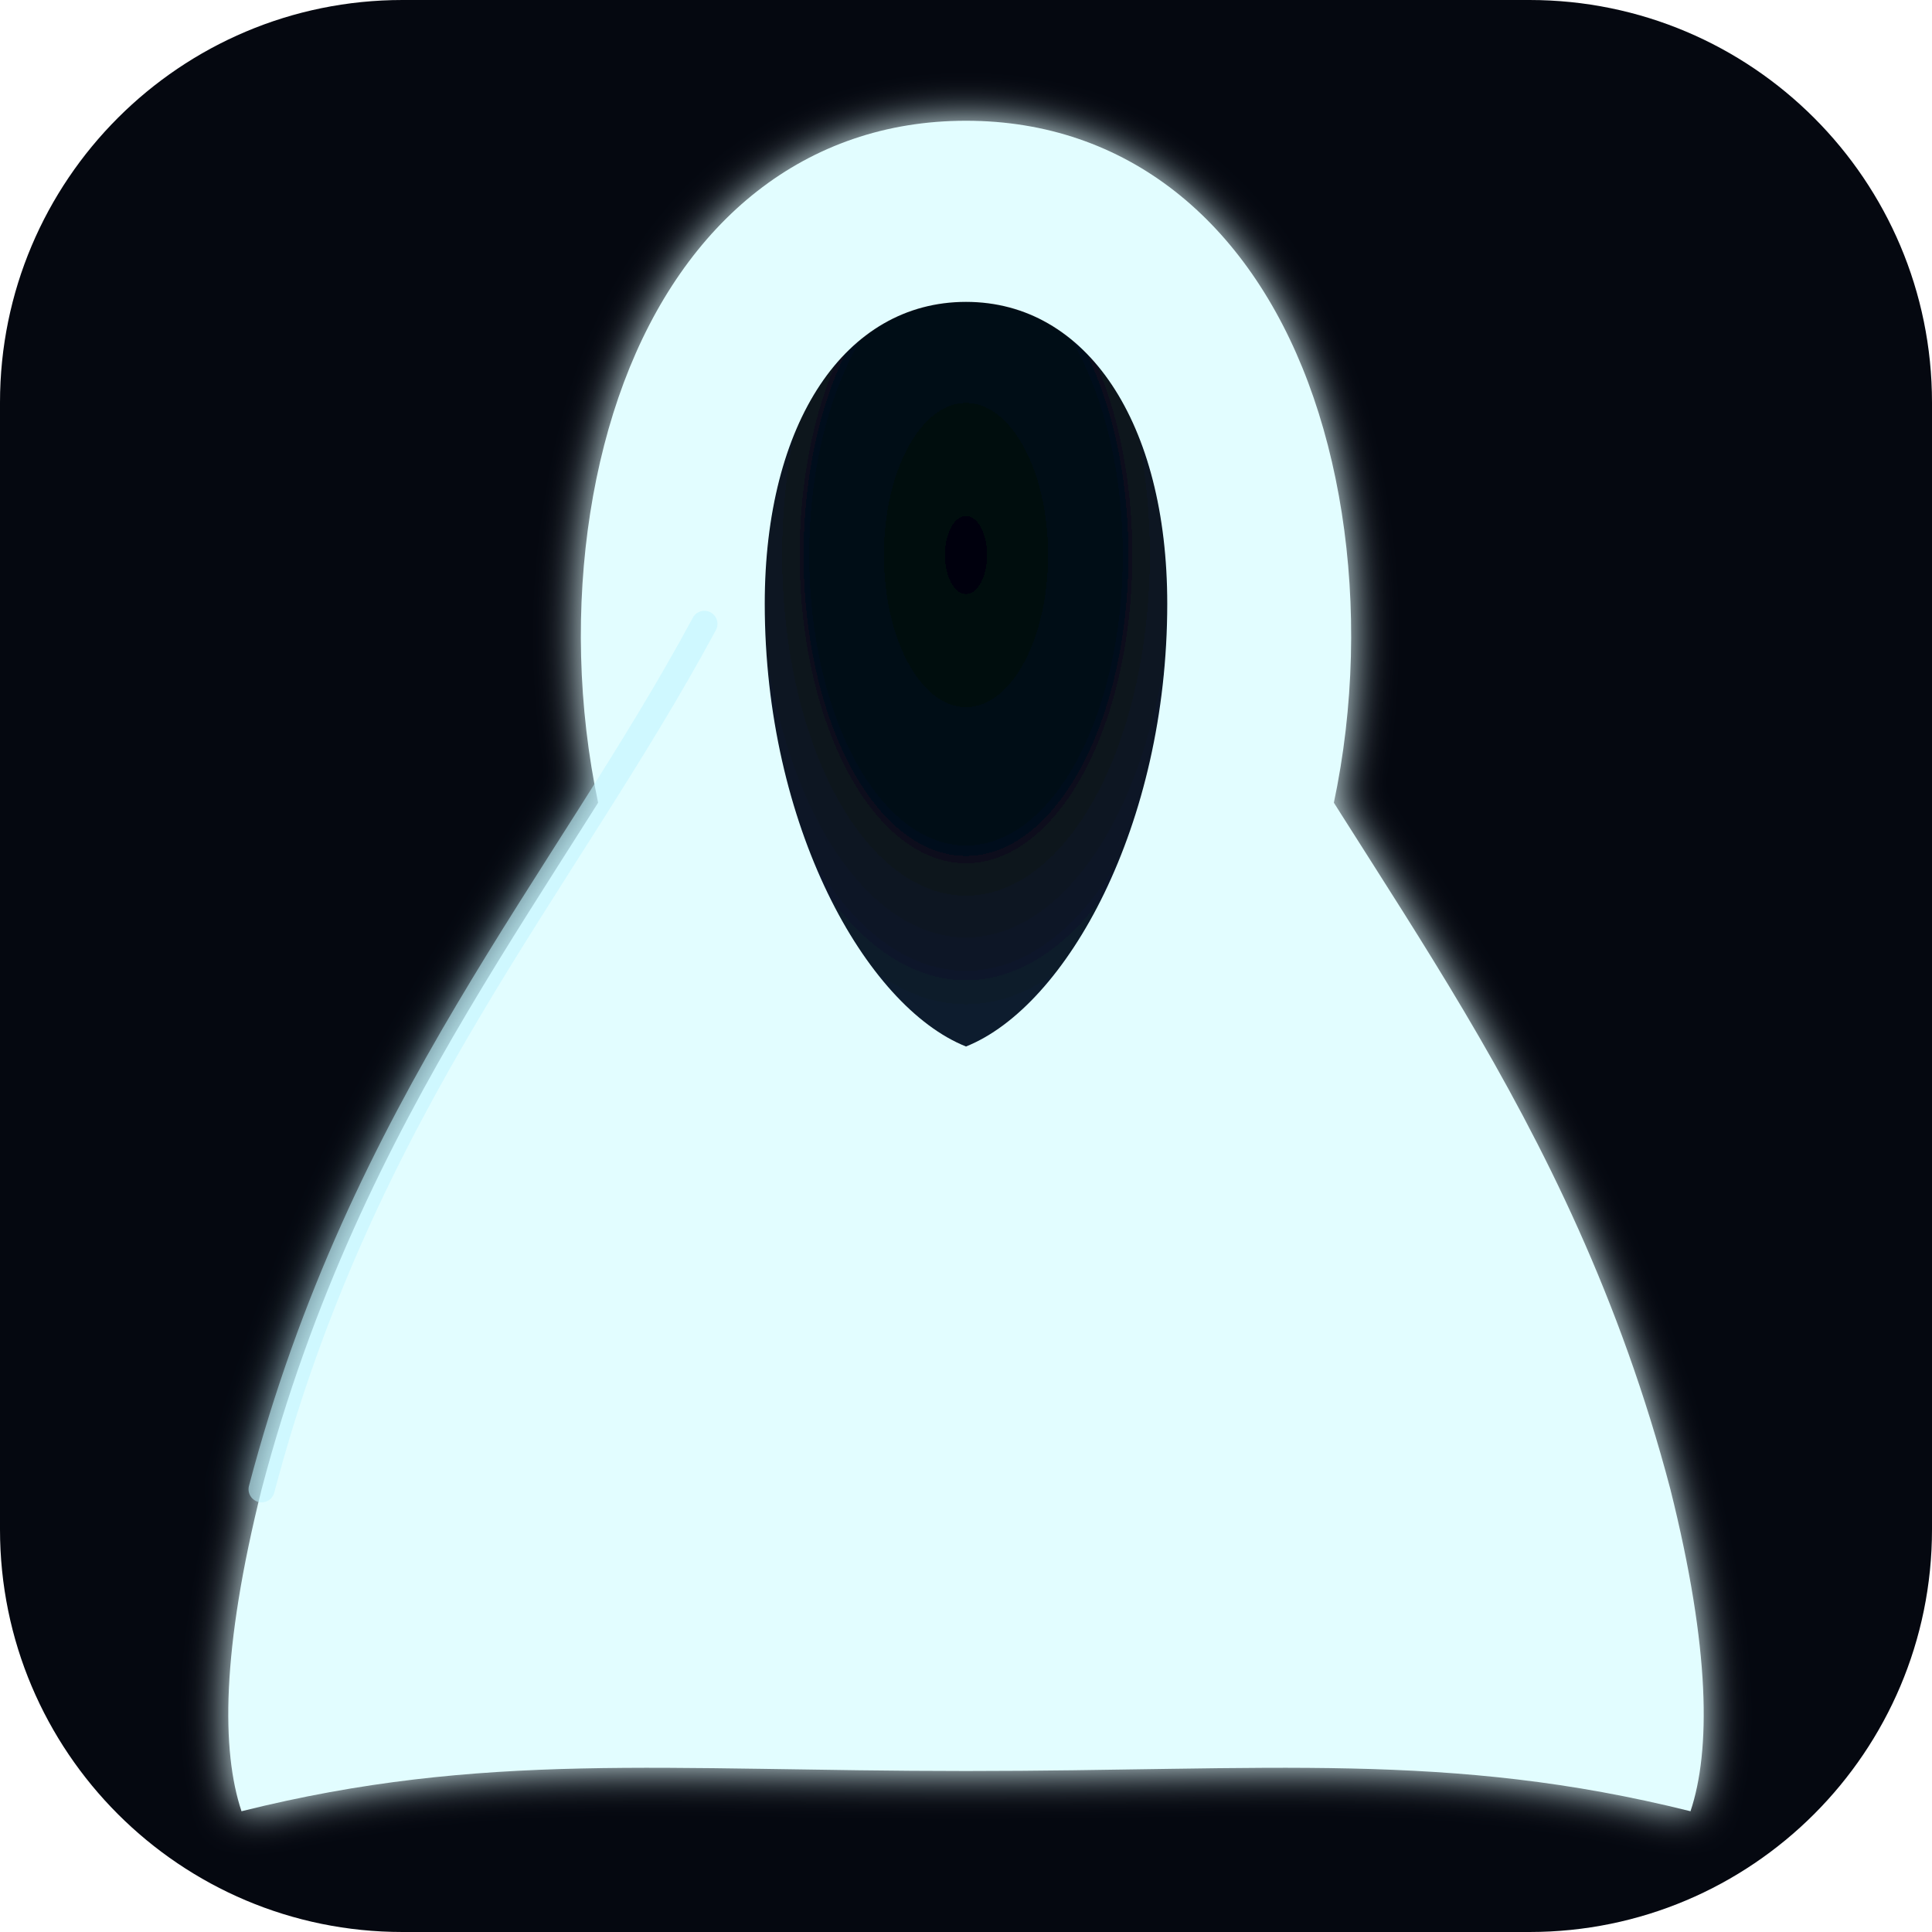
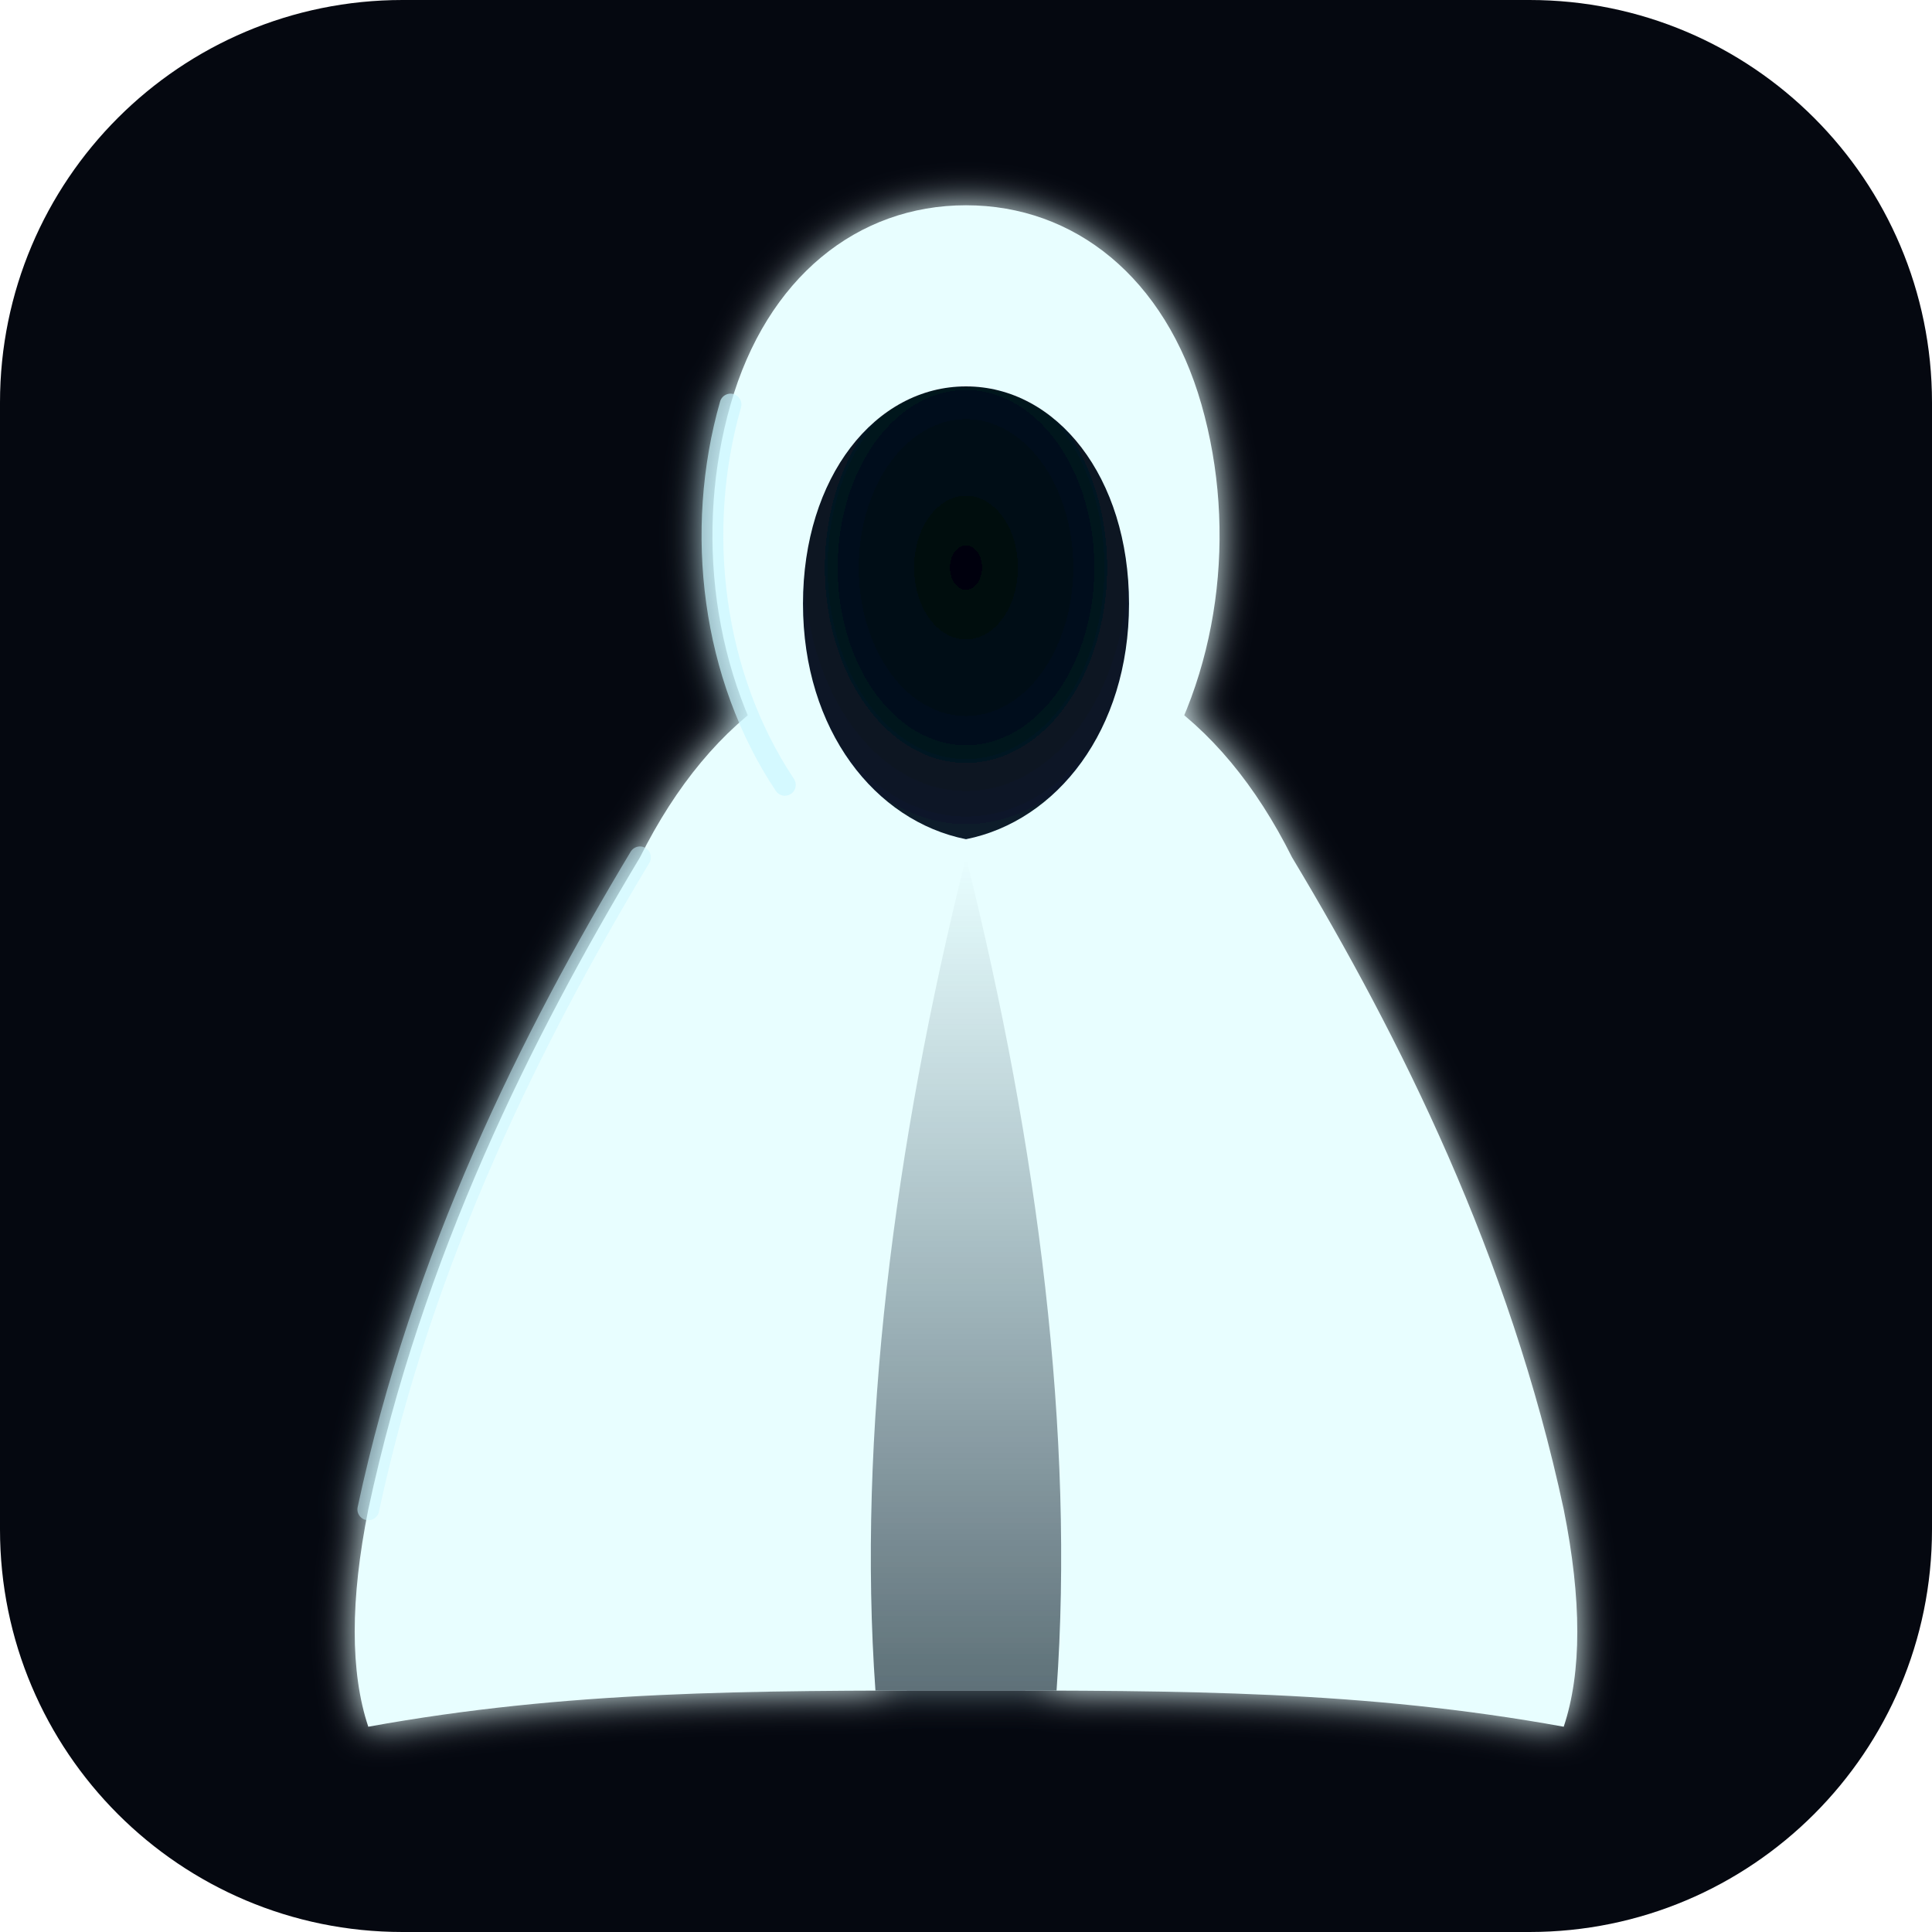
<svg xmlns="http://www.w3.org/2000/svg" viewBox="0 0 96 96" role="img" aria-label="THE LEGENDARY POET">
  <defs>
-     <linearGradient id="hoodFill" x1="18" y1="6" x2="78" y2="92">
-       <stop offset="0%" stop-color="#e2fdff" />
-       <stop offset="42%" stop-color="#41dcff" />
-       <stop offset="100%" stop-color="#1f66ff" />
+     <linearGradient id="hoodFill" x1="20" y1="4" x2="76" y2="92">
+       <stop offset="0%" stop-color="#e8feff" />
+       <stop offset="45%" stop-color="#3fd4ff" />
+       <stop offset="100%" stop-color="#1858e6" />
    </linearGradient>
-     <radialGradient id="hoodVoid" cx="50%" cy="34%" r="62%">
-       <stop offset="0%" stop-color="#020509" />
-       <stop offset="62%" stop-color="#061019" />
-       <stop offset="100%" stop-color="#0c1c2e" />
+     <linearGradient id="hoodFold" x1="0" y1="0" x2="0" y2="1">
+       <stop offset="0%" stop-color="#062033" stop-opacity="0" />
+       <stop offset="100%" stop-color="#03121f" stop-opacity="0.6" />
+     </linearGradient>
+     <radialGradient id="hoodVoid" cx="50%" cy="40%" r="60%">
+       <stop offset="0%" stop-color="#01050a" />
+       <stop offset="60%" stop-color="#05101b" />
+       <stop offset="100%" stop-color="#0a1b2c" />
    </radialGradient>
    <filter id="hoodGlow" x="-50%" y="-50%" width="200%" height="200%">
      <feGaussianBlur stdDeviation="1" result="b" />
      <feMerge>
        <feMergeNode in="b" />
        <feMergeNode in="SourceGraphic" />
      </feMerge>
    </filter>
  </defs>
  <rect width="96" height="96" rx="20" fill="#050810" />
-   <g filter="url(#hoodGlow)">
-     <path d="M48 22 C42 22 38 25 35 31 C28 44 18 55 13 74 C11 82 11 87 12 90 C24 87 33 88 48 88 C63 88 72 87 84 90 C85 87 85 82 83 74 C78 55 68 44 61 31 C58 25 54 22 48 22 Z" fill="url(#hoodFill)" />
-     <path d="M48 6 C40 6 34 11 31 19 C28 27 28 38 32 47 C34 52 38 56 44 58 C46 59 50 59 52 58 C58 56 62 52 64 47 C68 38 68 27 65 19 C62 11 56 6 48 6 Z" fill="url(#hoodFill)" />
-     <path d="M48 15 C42 15 38 21 38 30 C38 41 43 50 48 52 C53 50 58 41 58 30 C58 21 54 15 48 15 Z" fill="url(#hoodVoid)" />
-     <path d="M35 31 C28 44 18 55 13 74" fill="none" stroke="#bff4ff" stroke-width="1.3" stroke-linecap="round" opacity="0.55" />
+   <g filter="url(#hoodGlow)" transform="translate(4.8 4.8) scale(0.9)">
+     <path d="M48 30 C40 30 34 34 30 42 C24 52 18 64 15 78 C14 83 14 87 15 90 C26 88 36 88 48 88 C60 88 70 88 81 90 C82 87 82 83 81 78 C78 64 72 52 66 42 C62 34 56 30 48 30 Z" fill="url(#hoodFill)" />
+     <path d="M48 6 C42 6 37 10 35 17 C33 24 34 32 38 38 C41 41 44 42 48 42 C52 42 55 41 58 38 C62 32 63 24 61 17 C59 10 54 6 48 6 Z" fill="url(#hoodFill)" />
+     <path d="M48 16 C43 16 39 21 39 28 C39 35 43 40 48 41 C53 40 57 35 57 28 C57 21 53 16 48 16 Z" fill="url(#hoodVoid)" />
+     <path d="M48 42 C44 58 42 74 43 88 C46 88 50 88 53 88 C54 74 52 58 48 42 Z" fill="url(#hoodFold)" />
+     <path d="M35 17 C33 24 34 32 38 38" fill="none" stroke="#c9f6ff" stroke-width="1.2" stroke-linecap="round" opacity="0.65" />
+     <path d="M30 42 C24 52 18 64 15 78" fill="none" stroke="#c9f6ff" stroke-width="1.2" stroke-linecap="round" opacity="0.5" />
  </g>
</svg>
